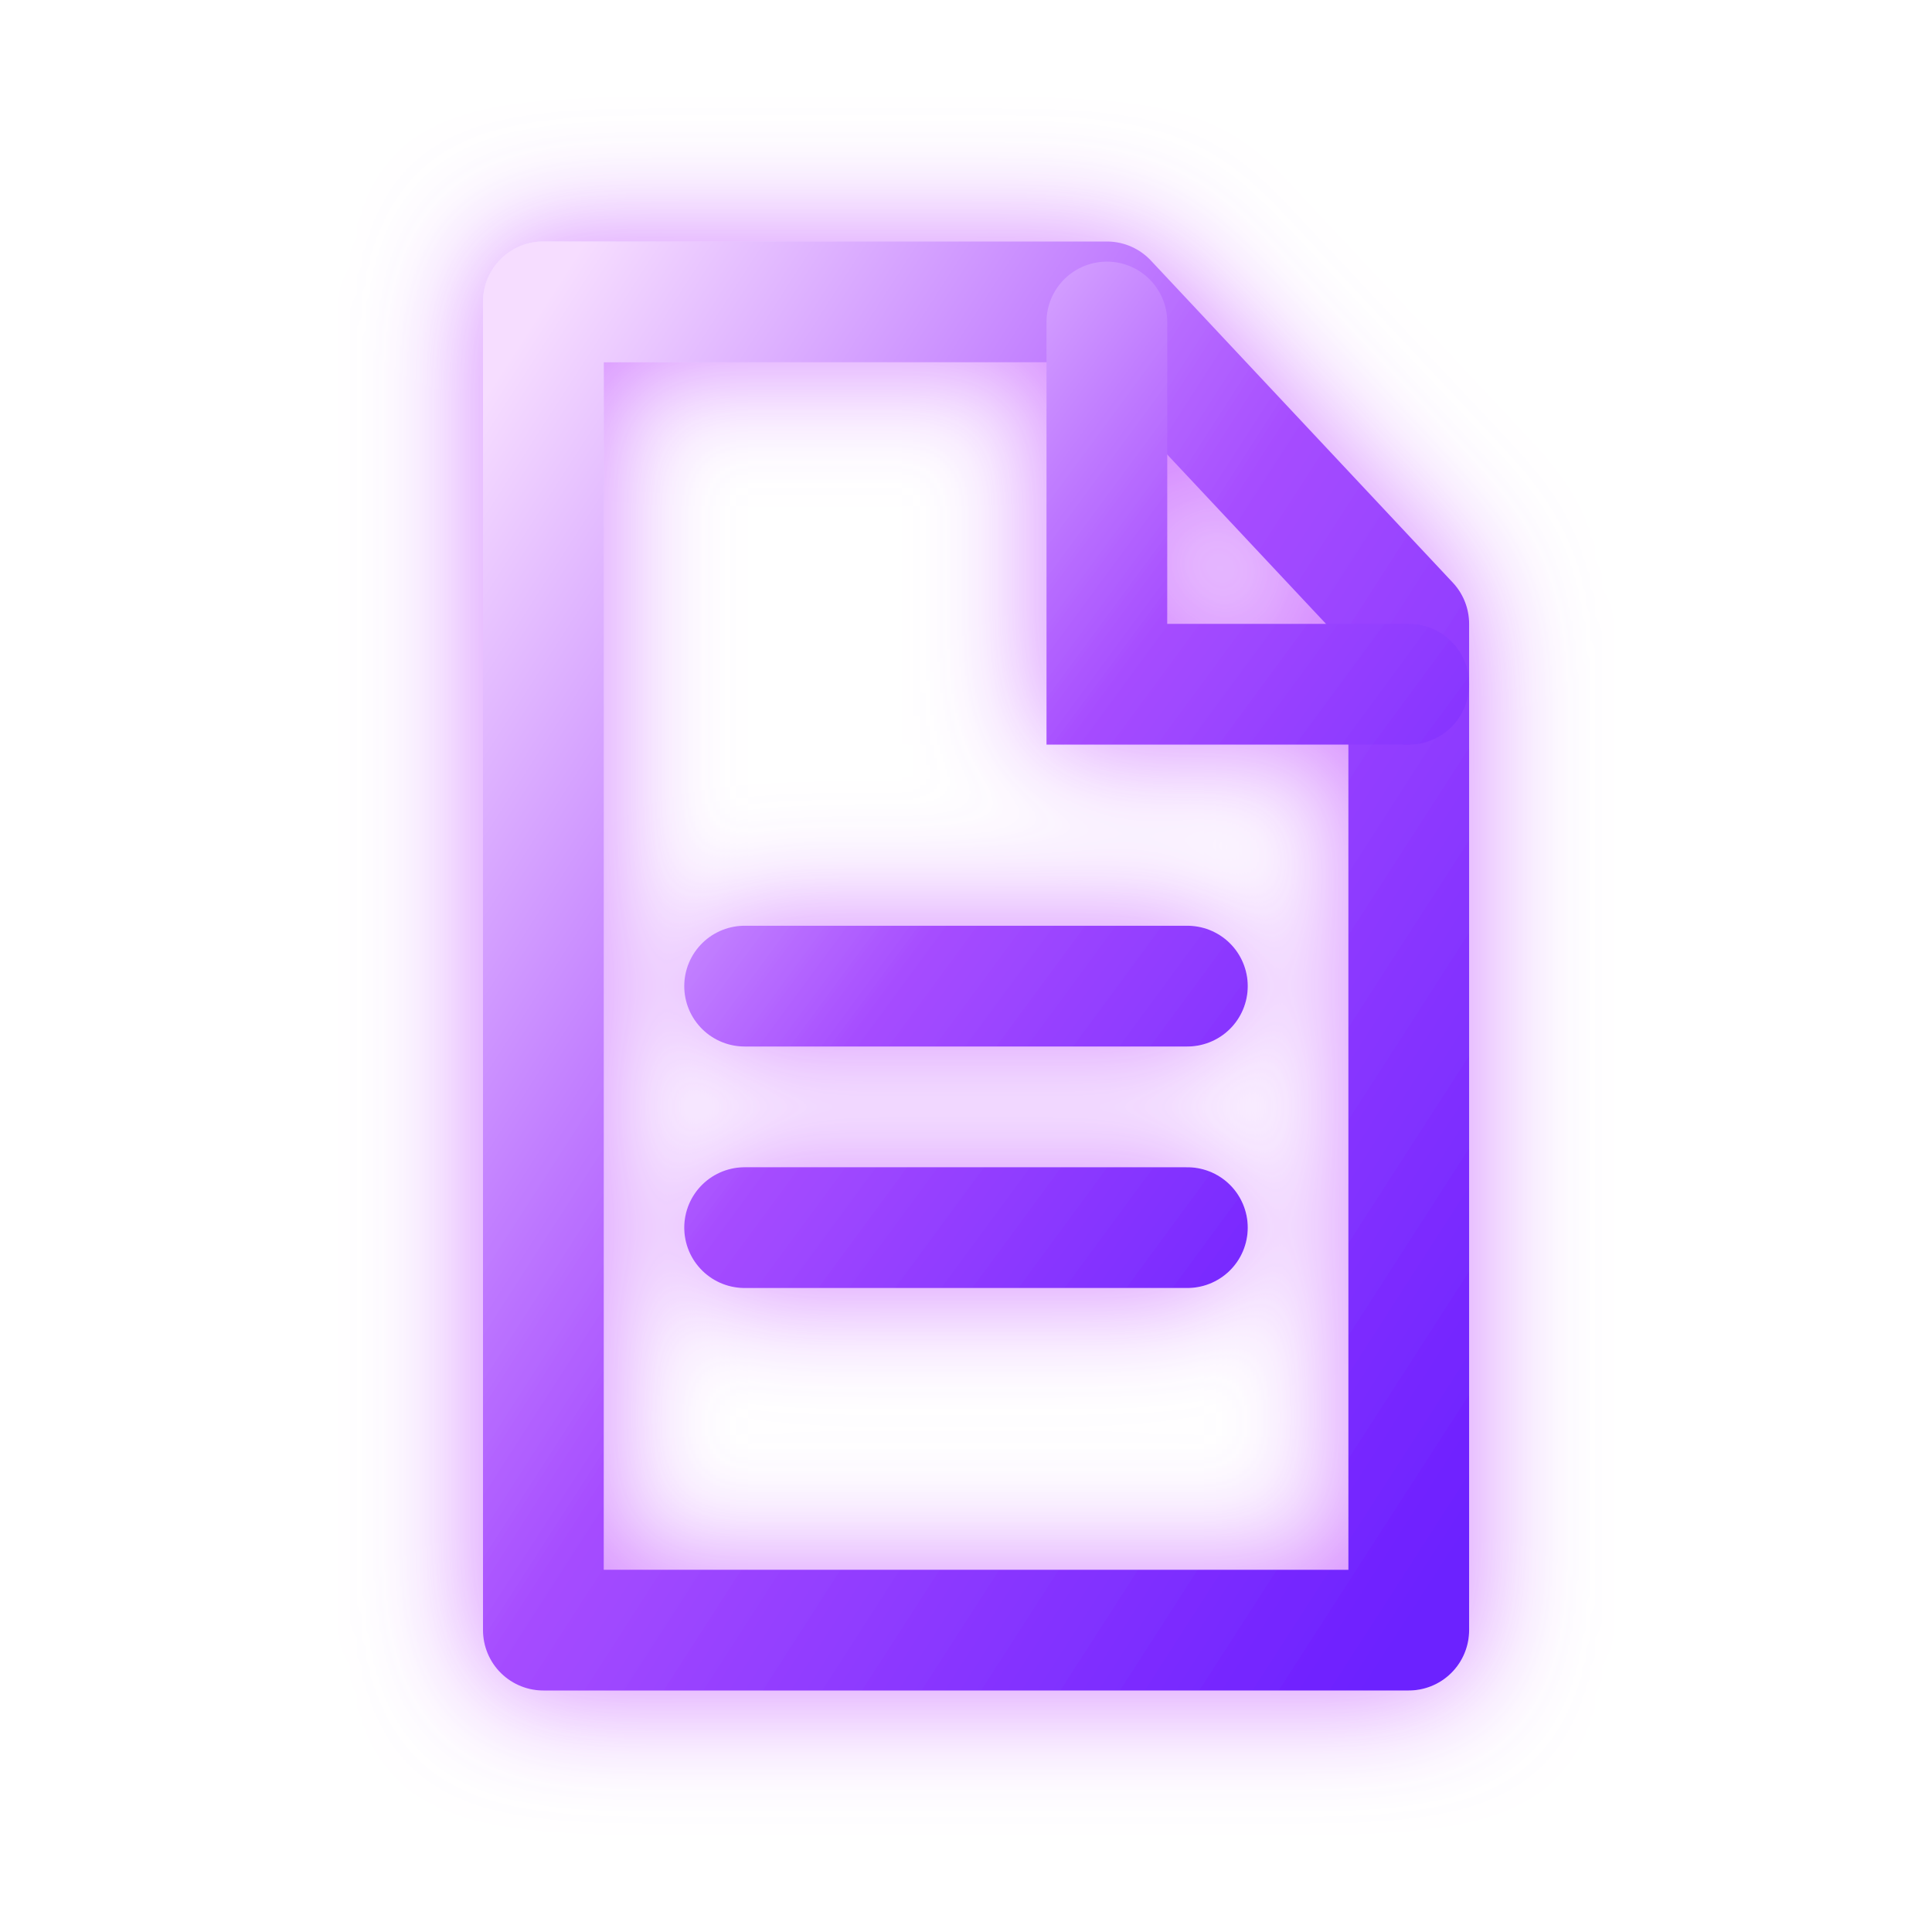
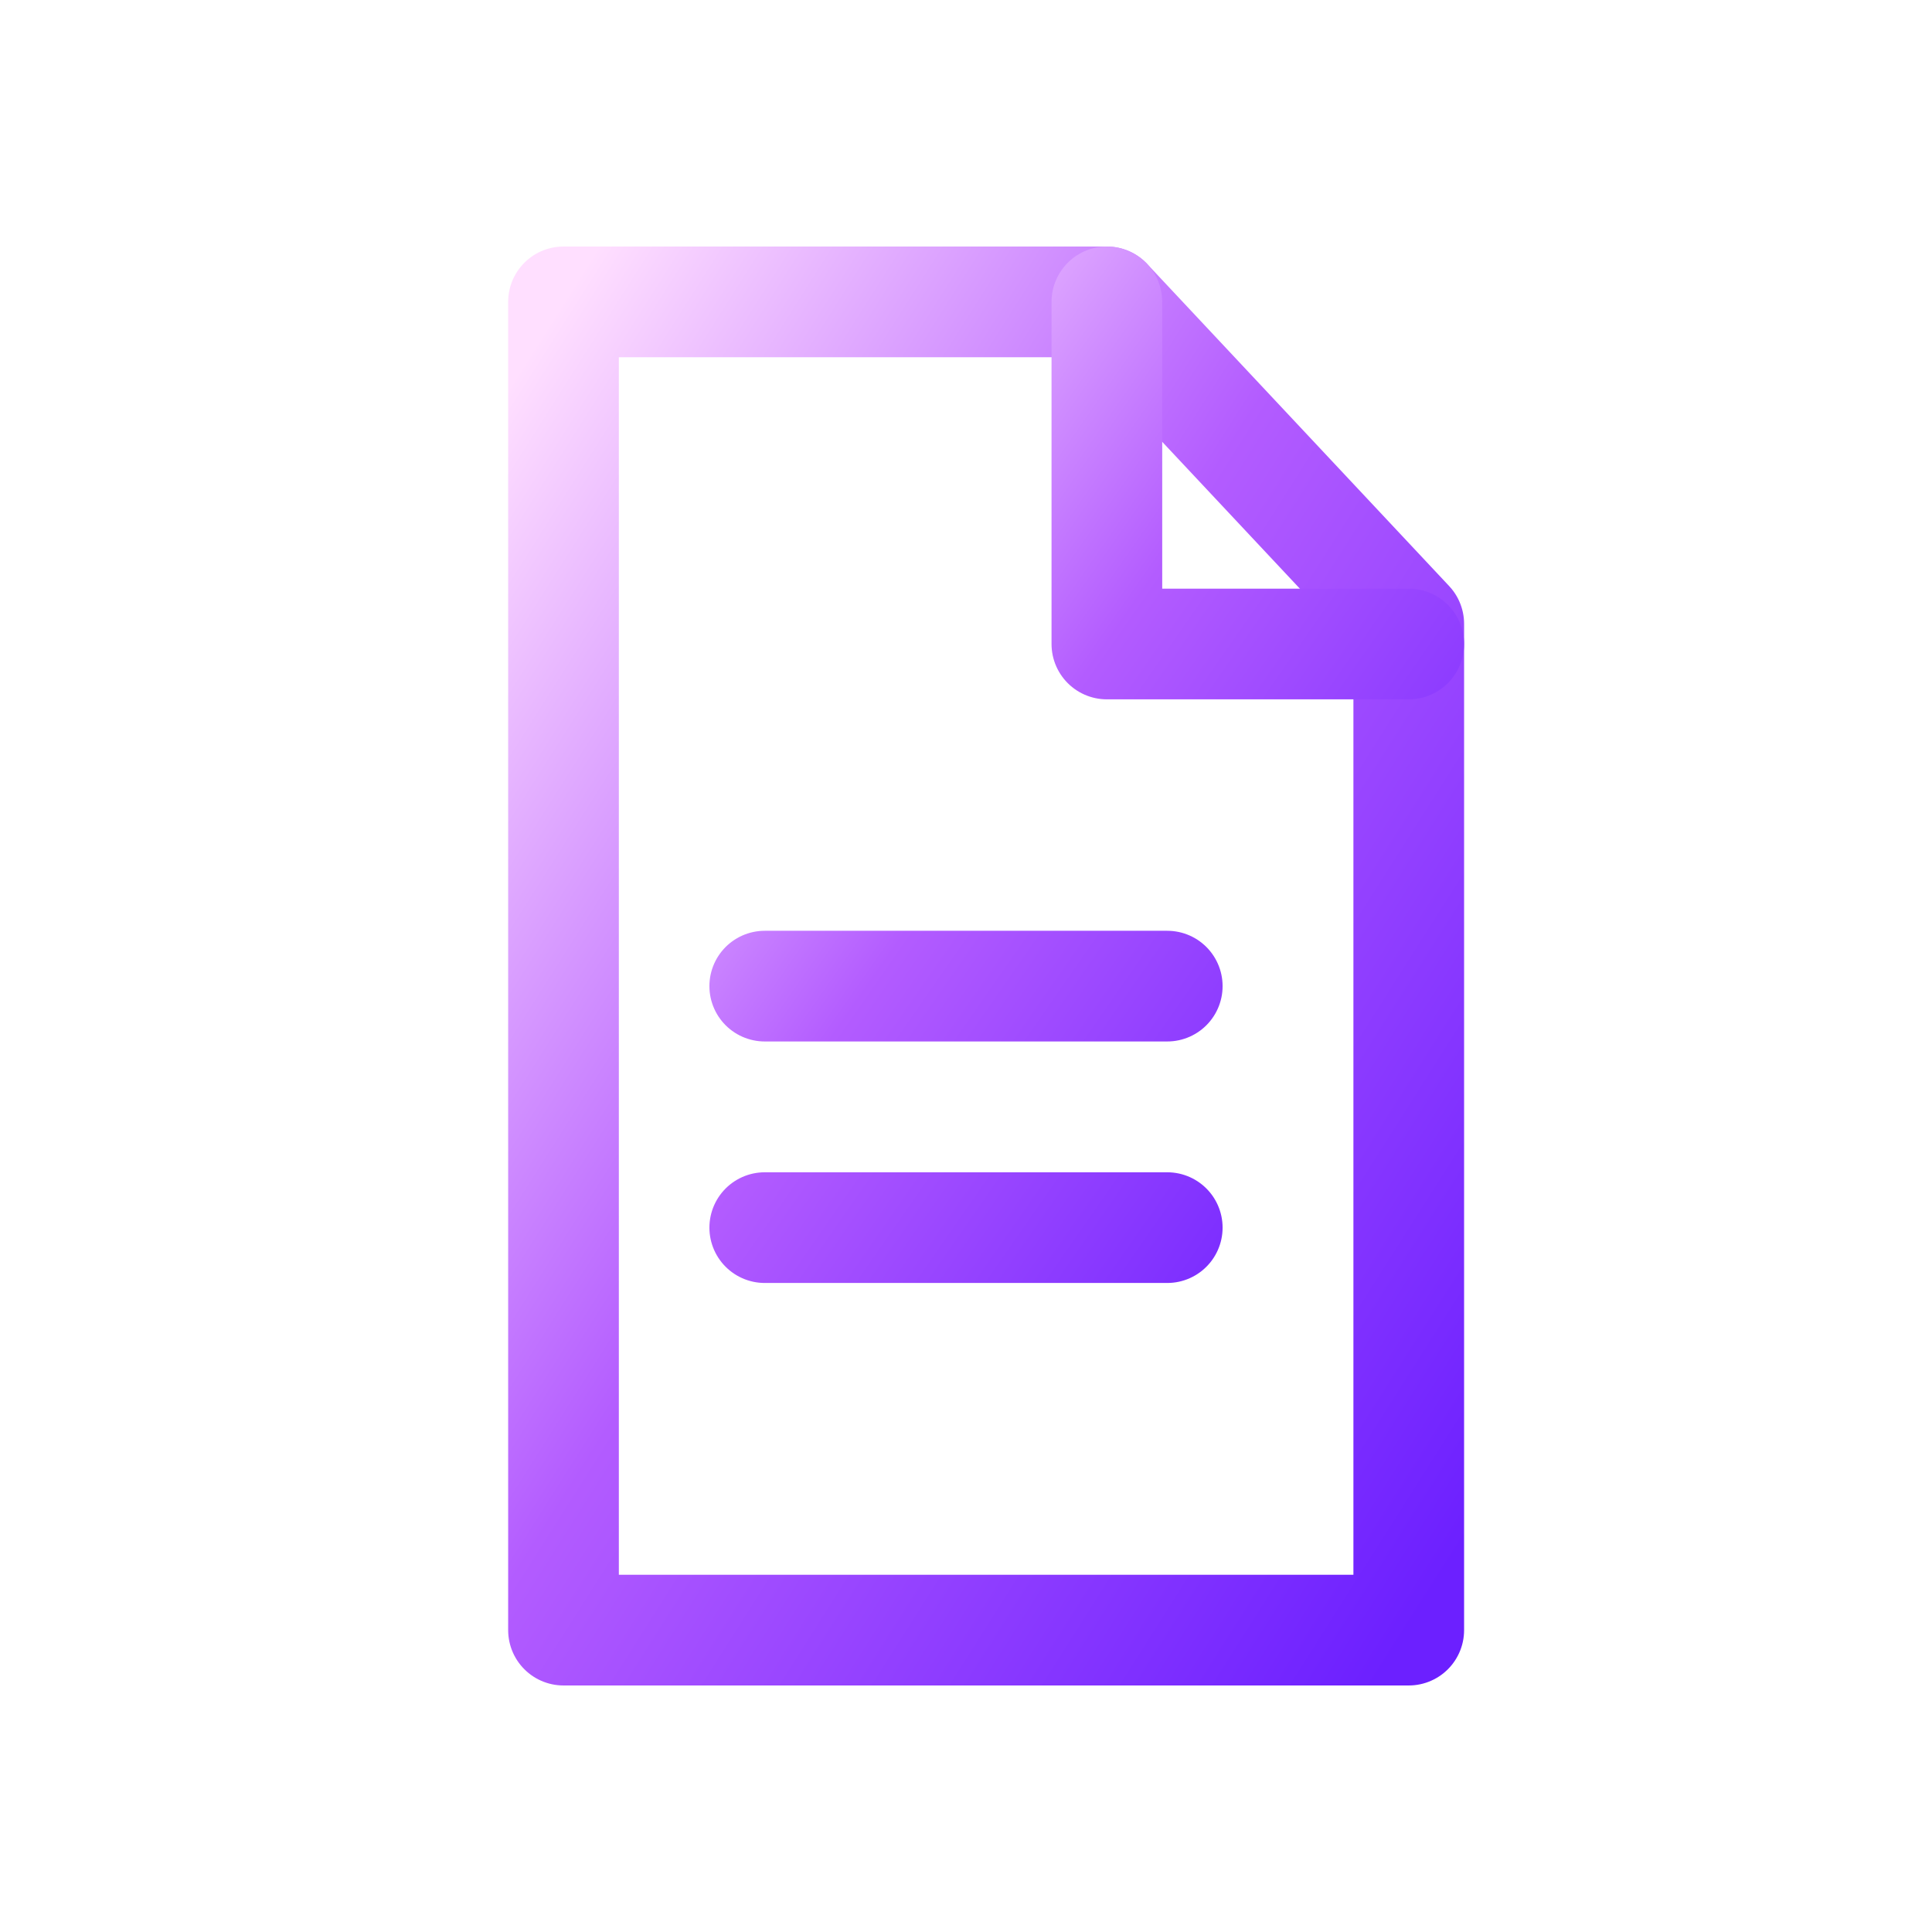
<svg xmlns="http://www.w3.org/2000/svg" viewBox="0 0 96 96">
  <defs>
-     <filter id="glow" x="-80%" y="-80%" width="260%" height="260%">
-       <feGaussianBlur stdDeviation="3" result="blur" />
-       <feColorMatrix in="blur" type="matrix" values="0 0 0 0 0.62 0 0 0 0 0.18 0 0 0 0 1 0 0 0 .95 0" />
-       <feMerge>
-         <feMergeNode />
-         <feMergeNode in="SourceGraphic" />
-       </feMerge>
-     </filter>
    <linearGradient id="g" x1="0" y1="0" x2="1" y2="1">
-       <stop stop-color="#f6ddff" />
-       <stop offset=".48" stop-color="#a64dff" />
+       <stop stop-color="#ffdfff" />
+       <stop offset=".45" stop-color="#b35cff" />
      <stop offset="1" stop-color="#6c20ff" />
    </linearGradient>
  </defs>
-   <g filter="url(#glow)">
-     <path d="M27 15h28l15 16v50H27z" fill="none" stroke="url(#g)" stroke-width="6" stroke-linejoin="round" />
-     <path d="M55 16v18h15M37 49h22M37 61h22" fill="none" stroke="url(#g)" stroke-width="6" stroke-linecap="round" />
-   </g>
+   <path d="M28 15h27l15 16v50H28z" fill="none" stroke="url(#g)" stroke-width="5.5" stroke-linecap="round" stroke-linejoin="round" />
+   <path d="M55 15v17h15M38 49h20M38 61h20" fill="none" stroke="url(#g)" stroke-width="5.5" stroke-linecap="round" stroke-linejoin="round" />
</svg>
